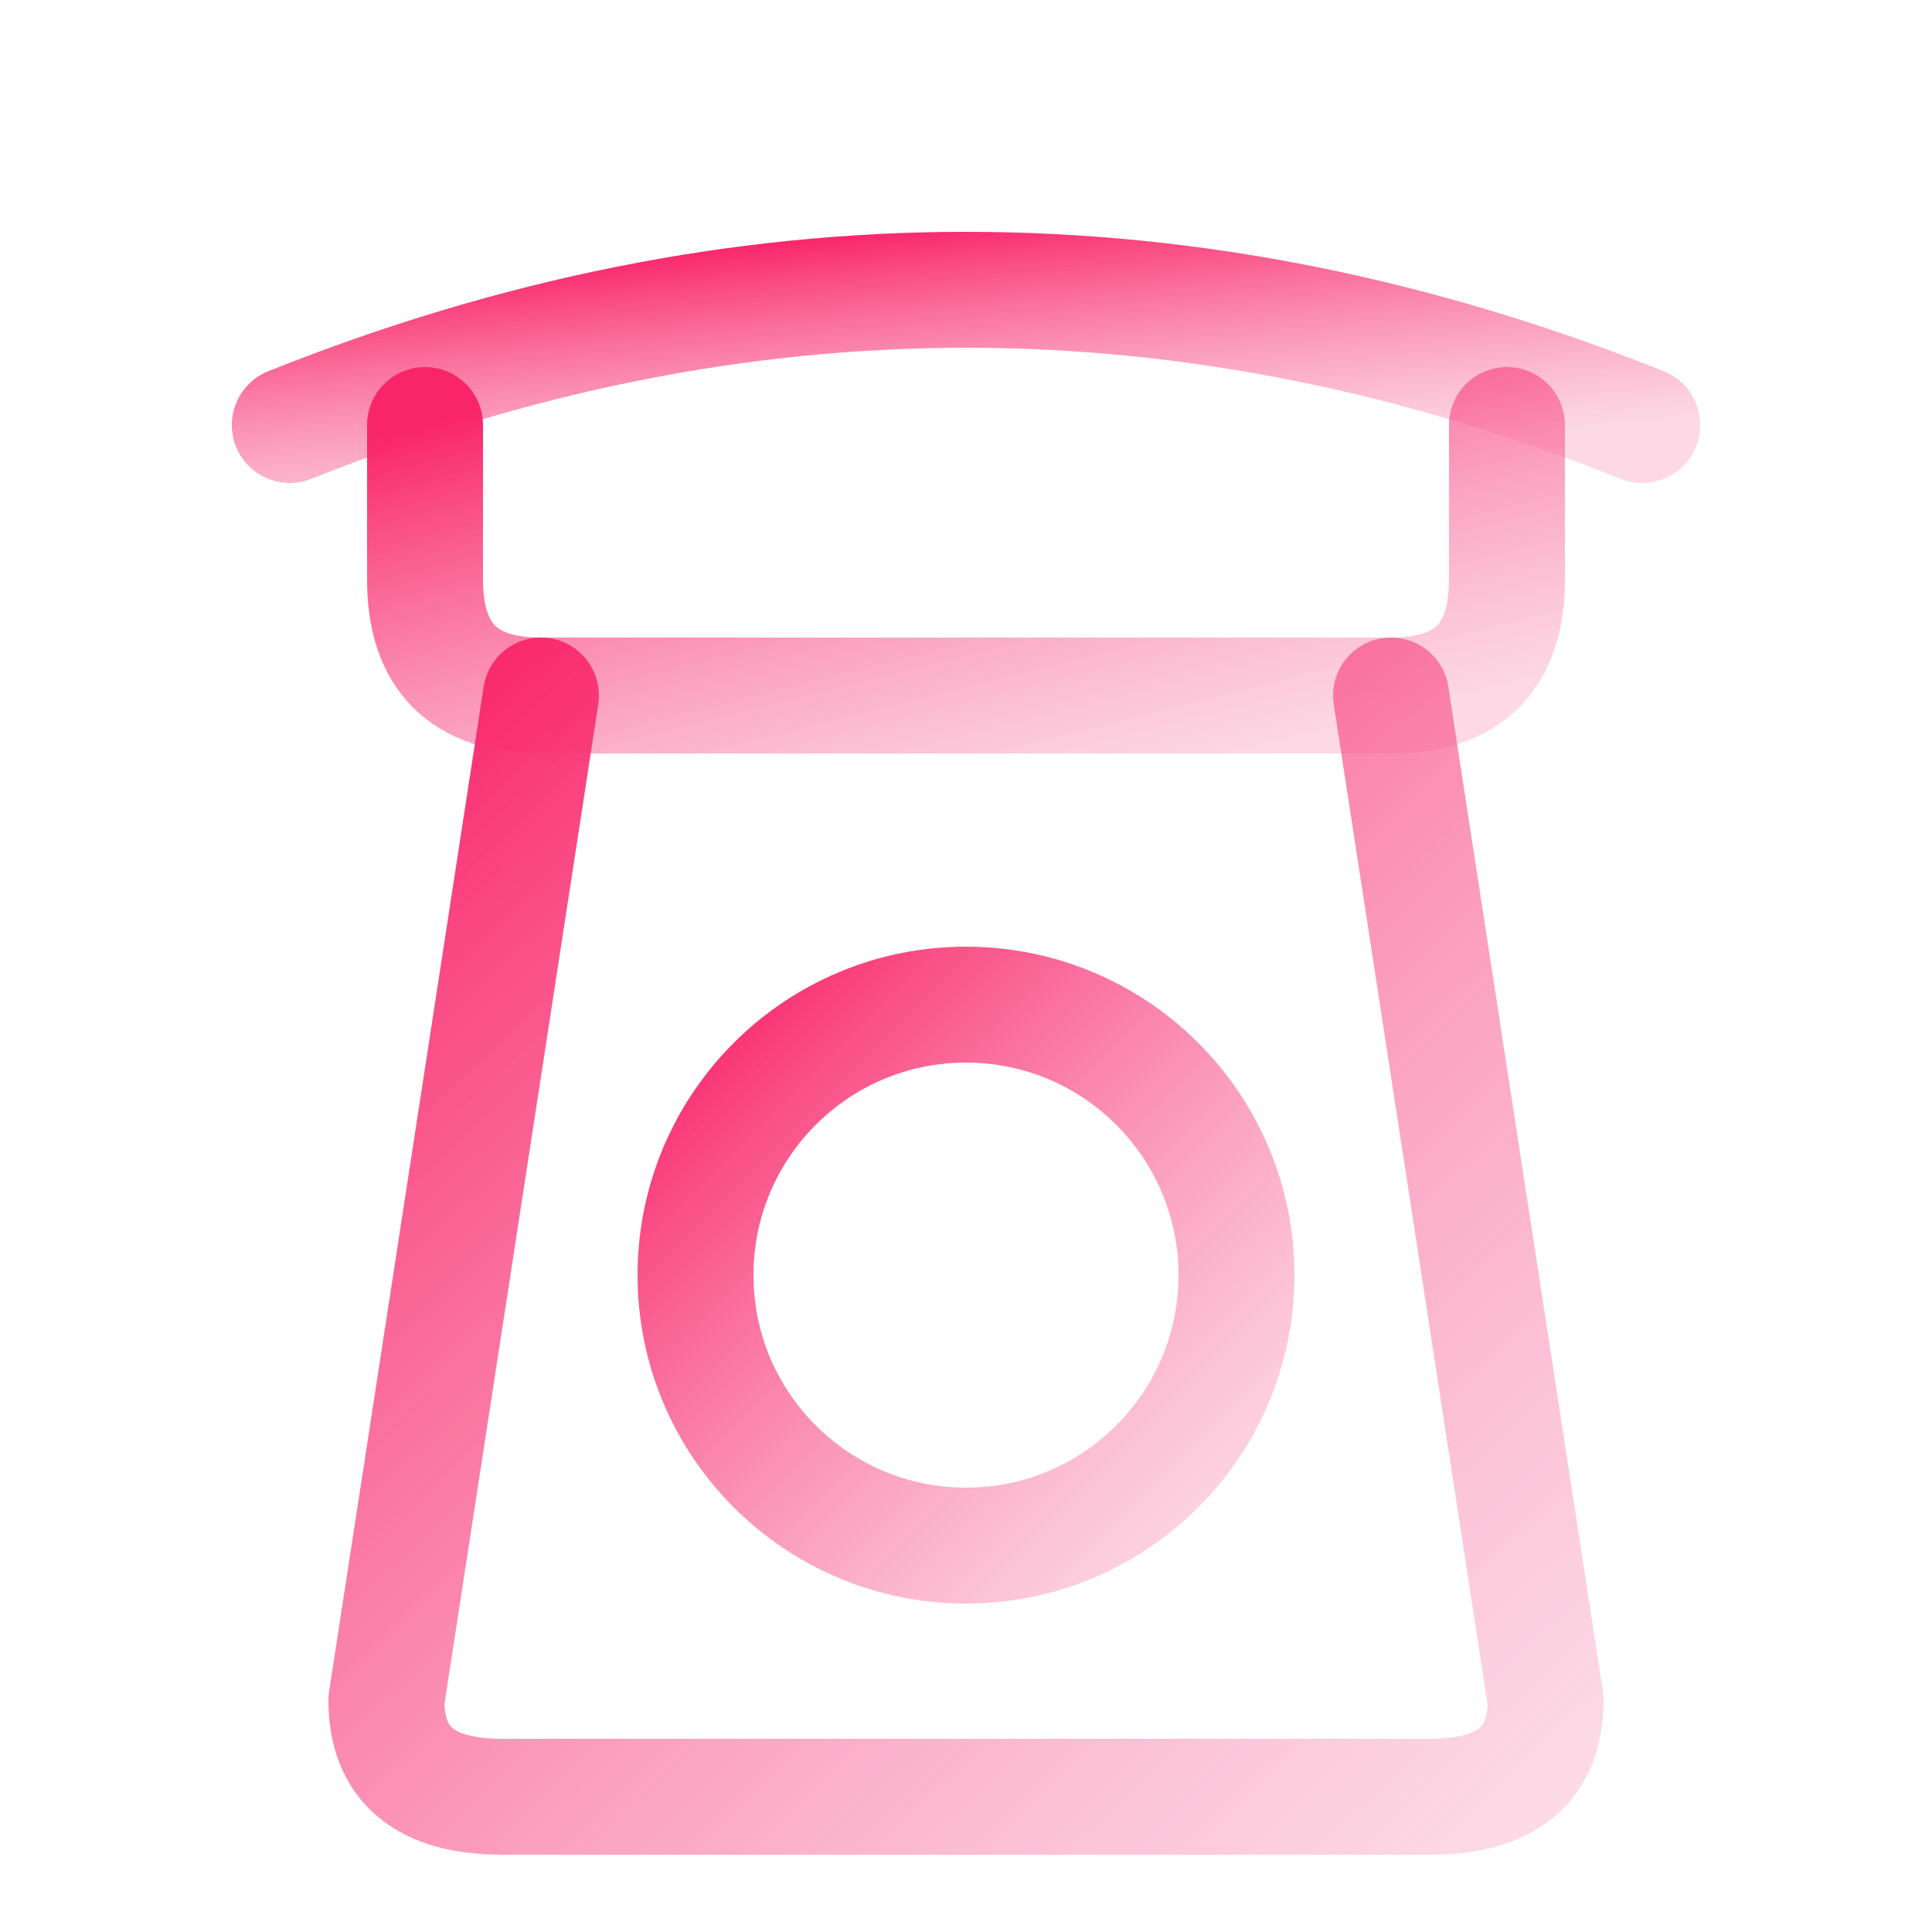
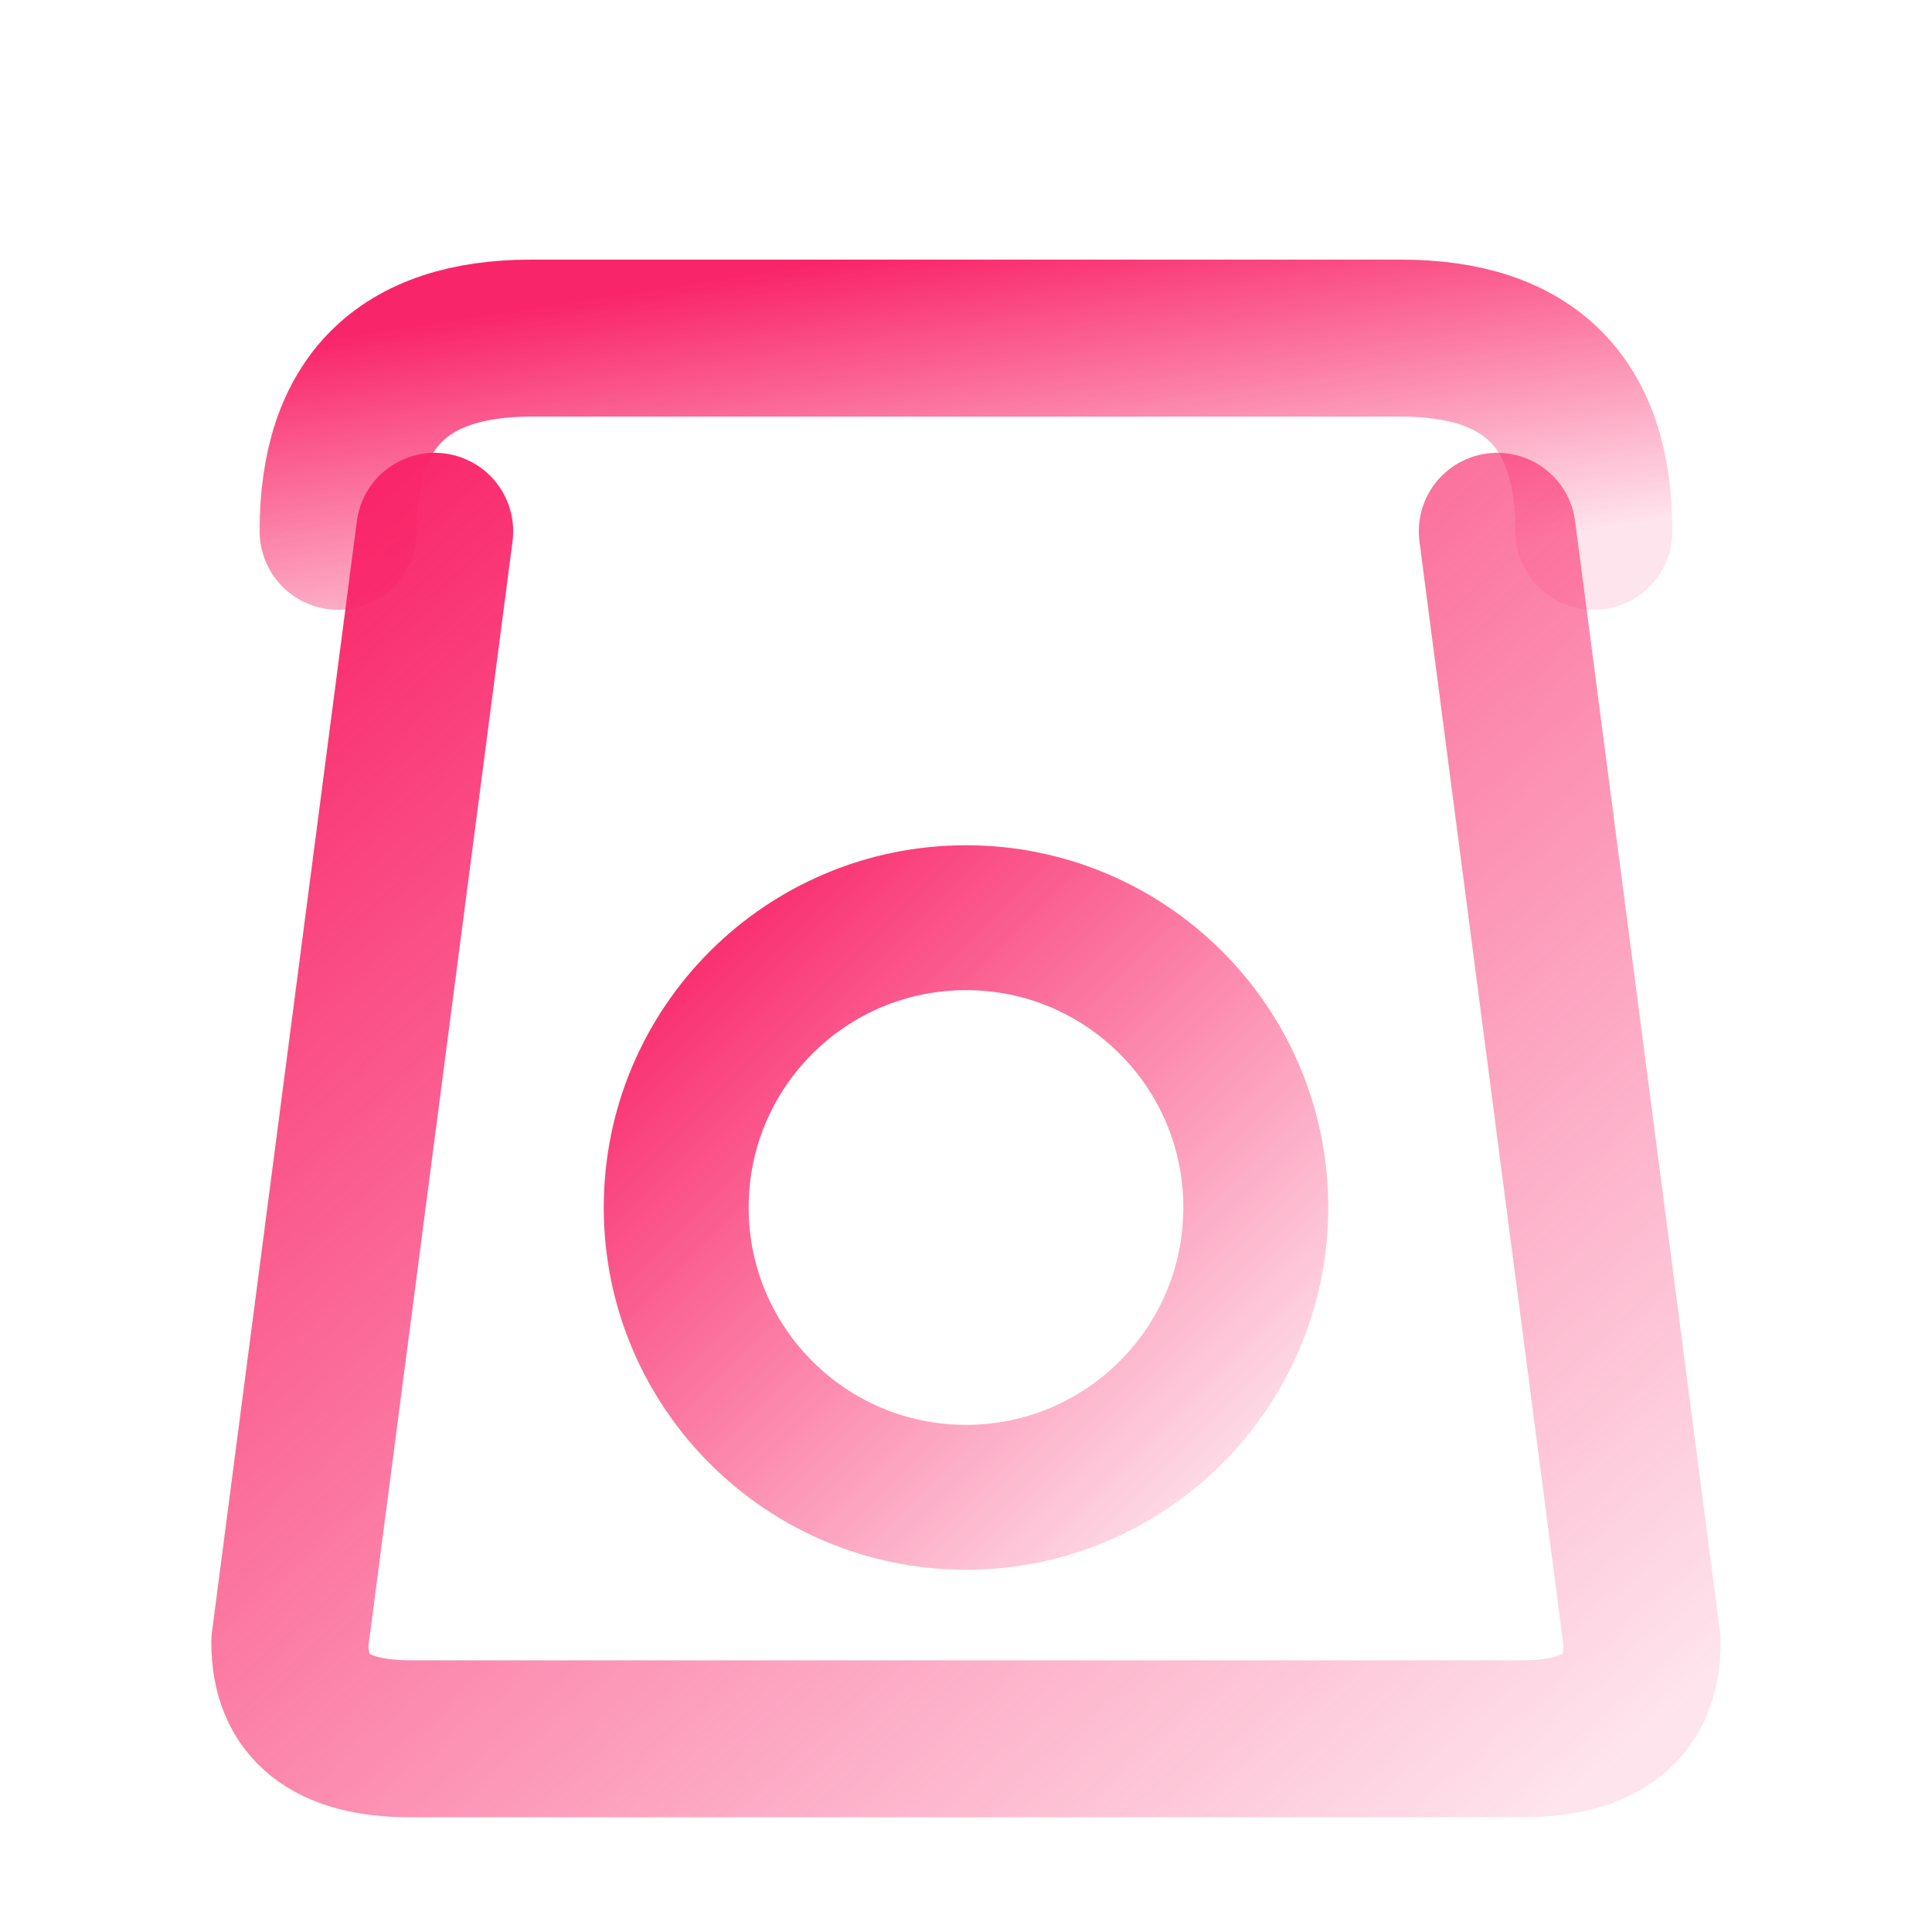
- <svg xmlns="http://www.w3.org/2000/svg" viewBox="0 0 100 100" fill="none">
+ <svg xmlns="http://www.w3.org/2000/svg" viewBox="0 0 80 80" fill="none">
  <defs>
    <linearGradient id="g" x1="0" y1="0" x2="1" y2="1">
      <stop offset="0%" stop-color="#f9256a" />
-       <stop offset="100%" stop-color="#f9a0c0" stop-opacity="0.4" />
+       <stop offset="100%" stop-color="#f9256a" stop-opacity="0.12" />
    </linearGradient>
  </defs>
-   <path d="M15 22 Q50 8 85 22" stroke="url(#g)" stroke-width="6" stroke-linecap="round" fill="none" />
-   <path d="M22 22 L22 30 Q22 36 28 36 L72 36 Q78 36 78 30 L78 22" stroke="url(#g)" stroke-width="6" stroke-linecap="round" stroke-linejoin="round" fill="none" />
-   <path d="M28 36 L20 88 Q20 93 26 93 L74 93 Q80 93 80 88 L72 36" stroke="url(#g)" stroke-width="6" stroke-linecap="round" stroke-linejoin="round" fill="none" />
-   <circle cx="50" cy="66" r="14" stroke="url(#g)" stroke-width="6" />
+   <path d="M14 22 L66 22" stroke="url(#g)" stroke-width="6.5" stroke-linecap="round" />
+   <path d="M14 22 Q14 14 22 14 L58 14 Q66 14 66 22" stroke="url(#g)" stroke-width="6.5" stroke-linecap="round" stroke-linejoin="round" fill="none" />
+   <path d="M18 22 L12 68 Q12 72 17 72 L63 72 Q68 72 68 68 L62 22" stroke="url(#g)" stroke-width="6.5" stroke-linecap="round" stroke-linejoin="round" fill="none" />
+   <circle cx="40" cy="50" r="12" stroke="url(#g)" stroke-width="6" />
</svg>
